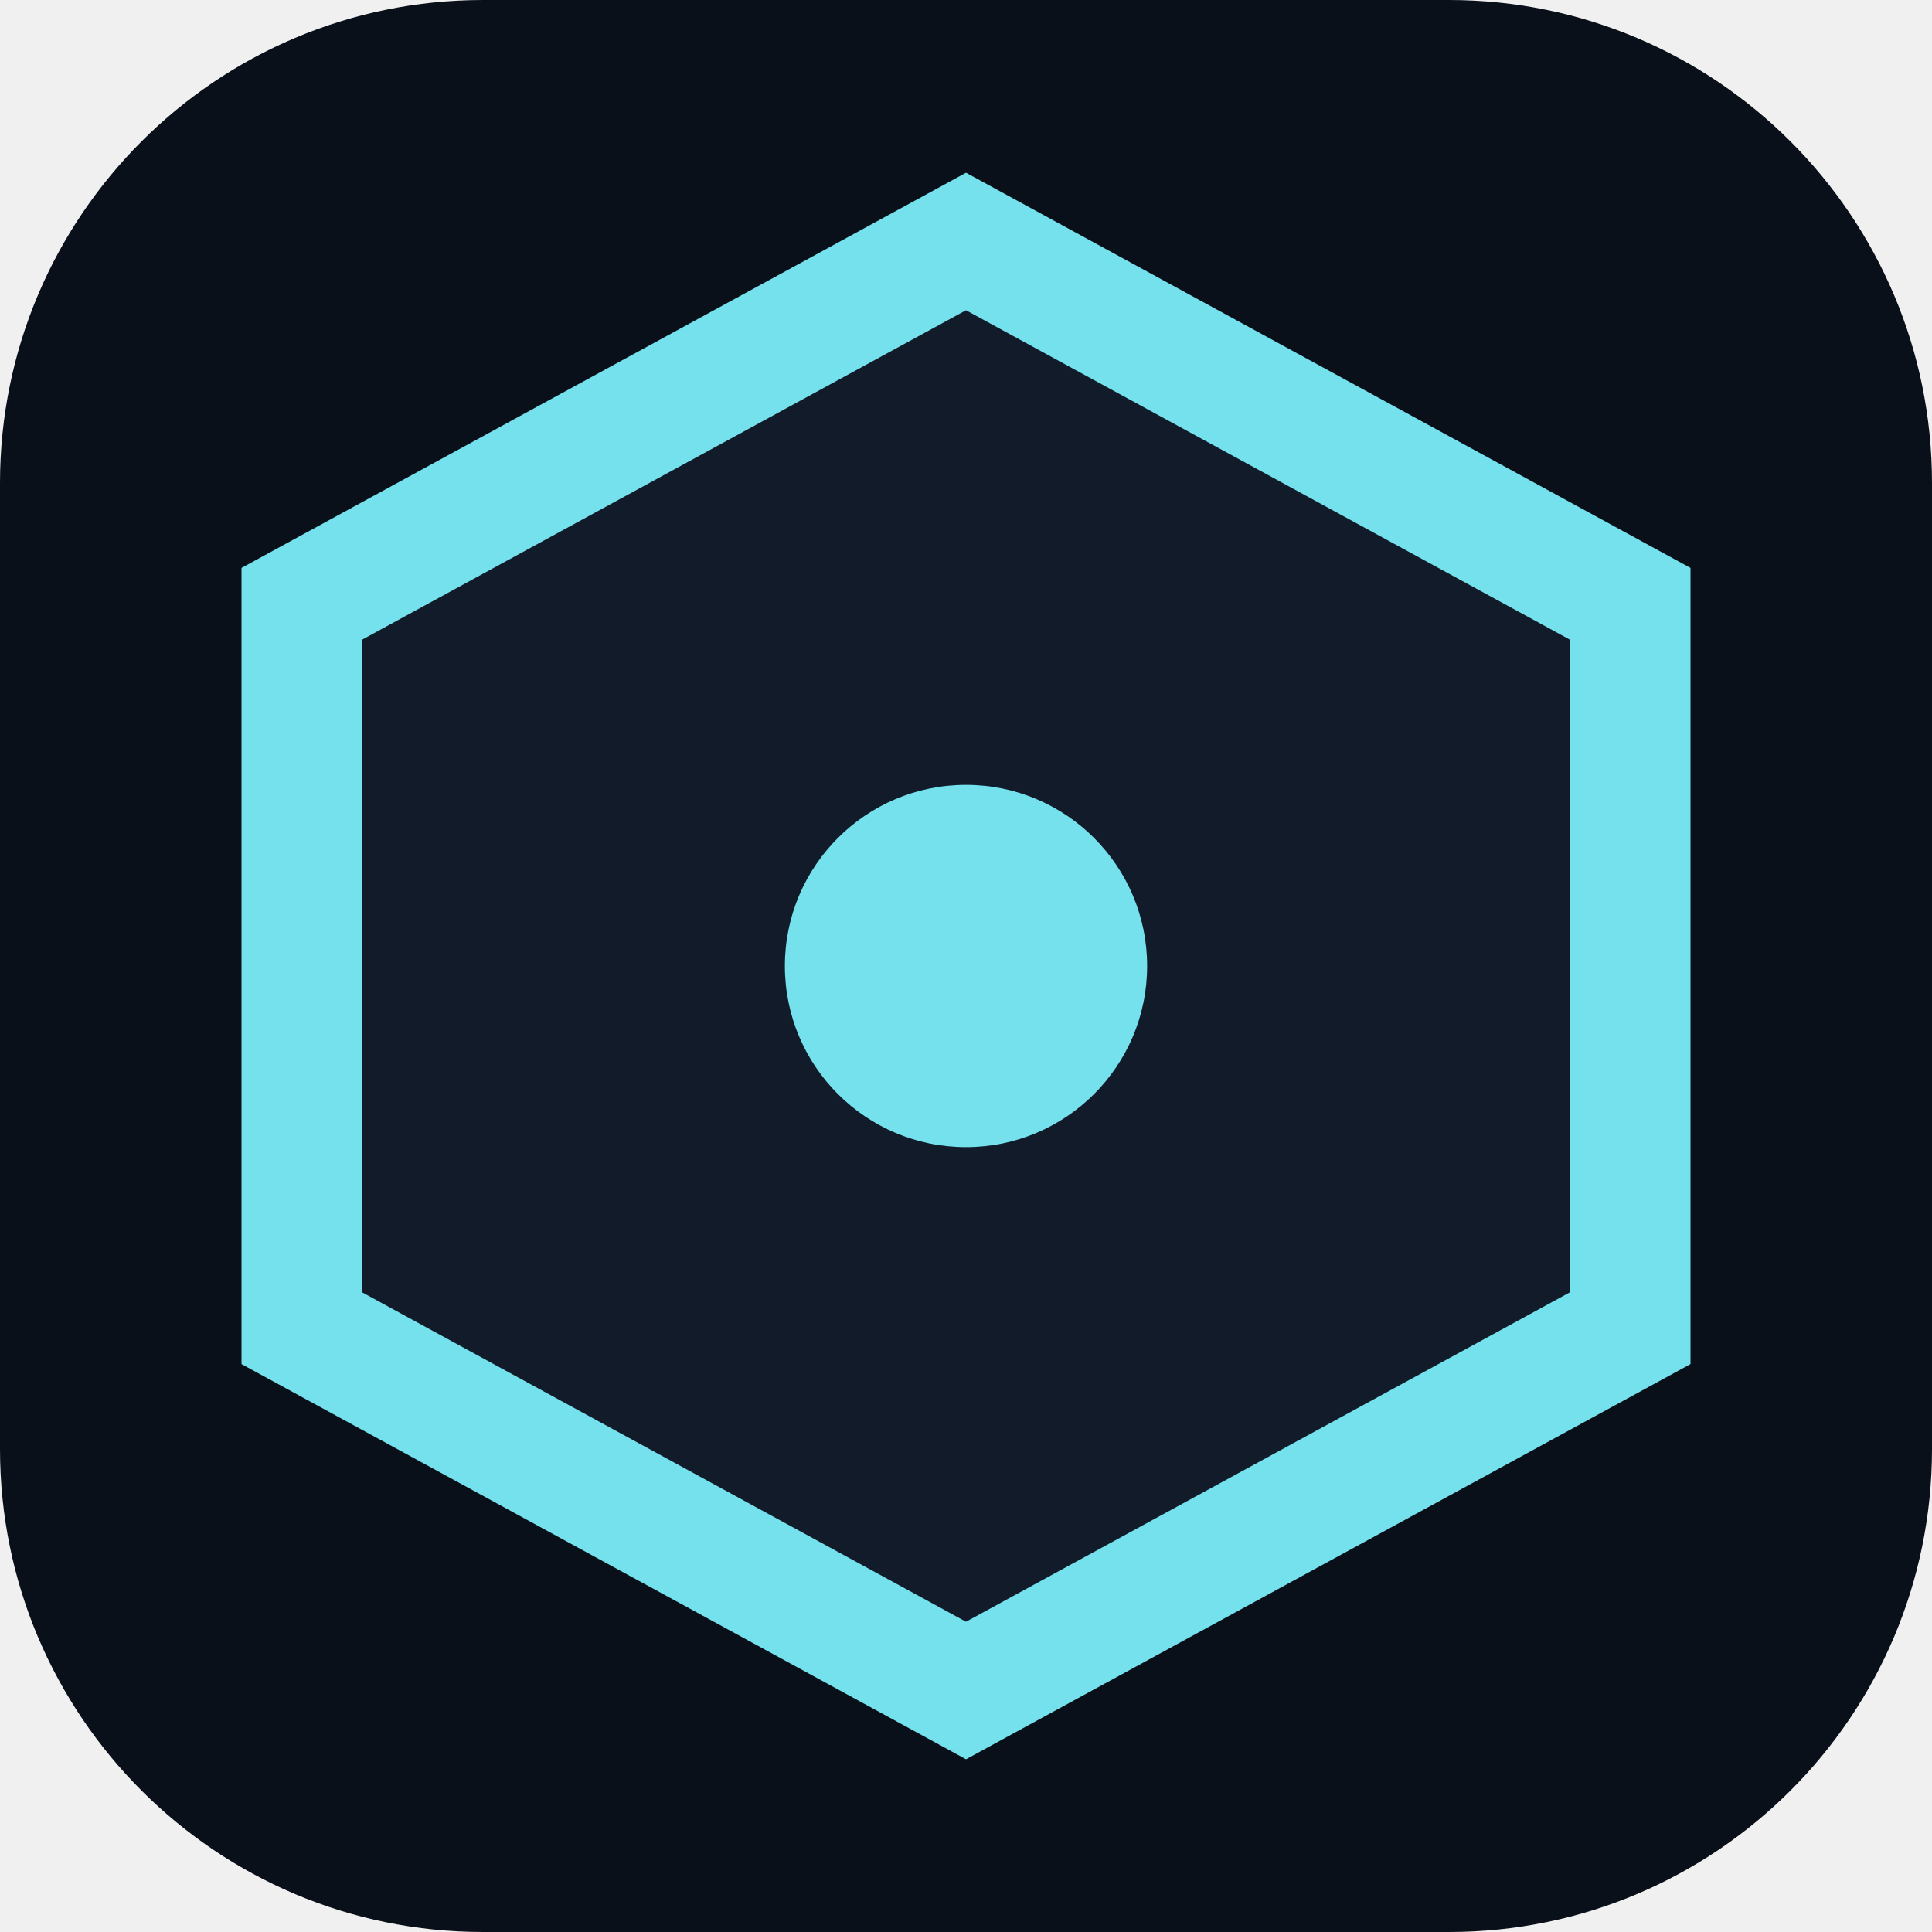
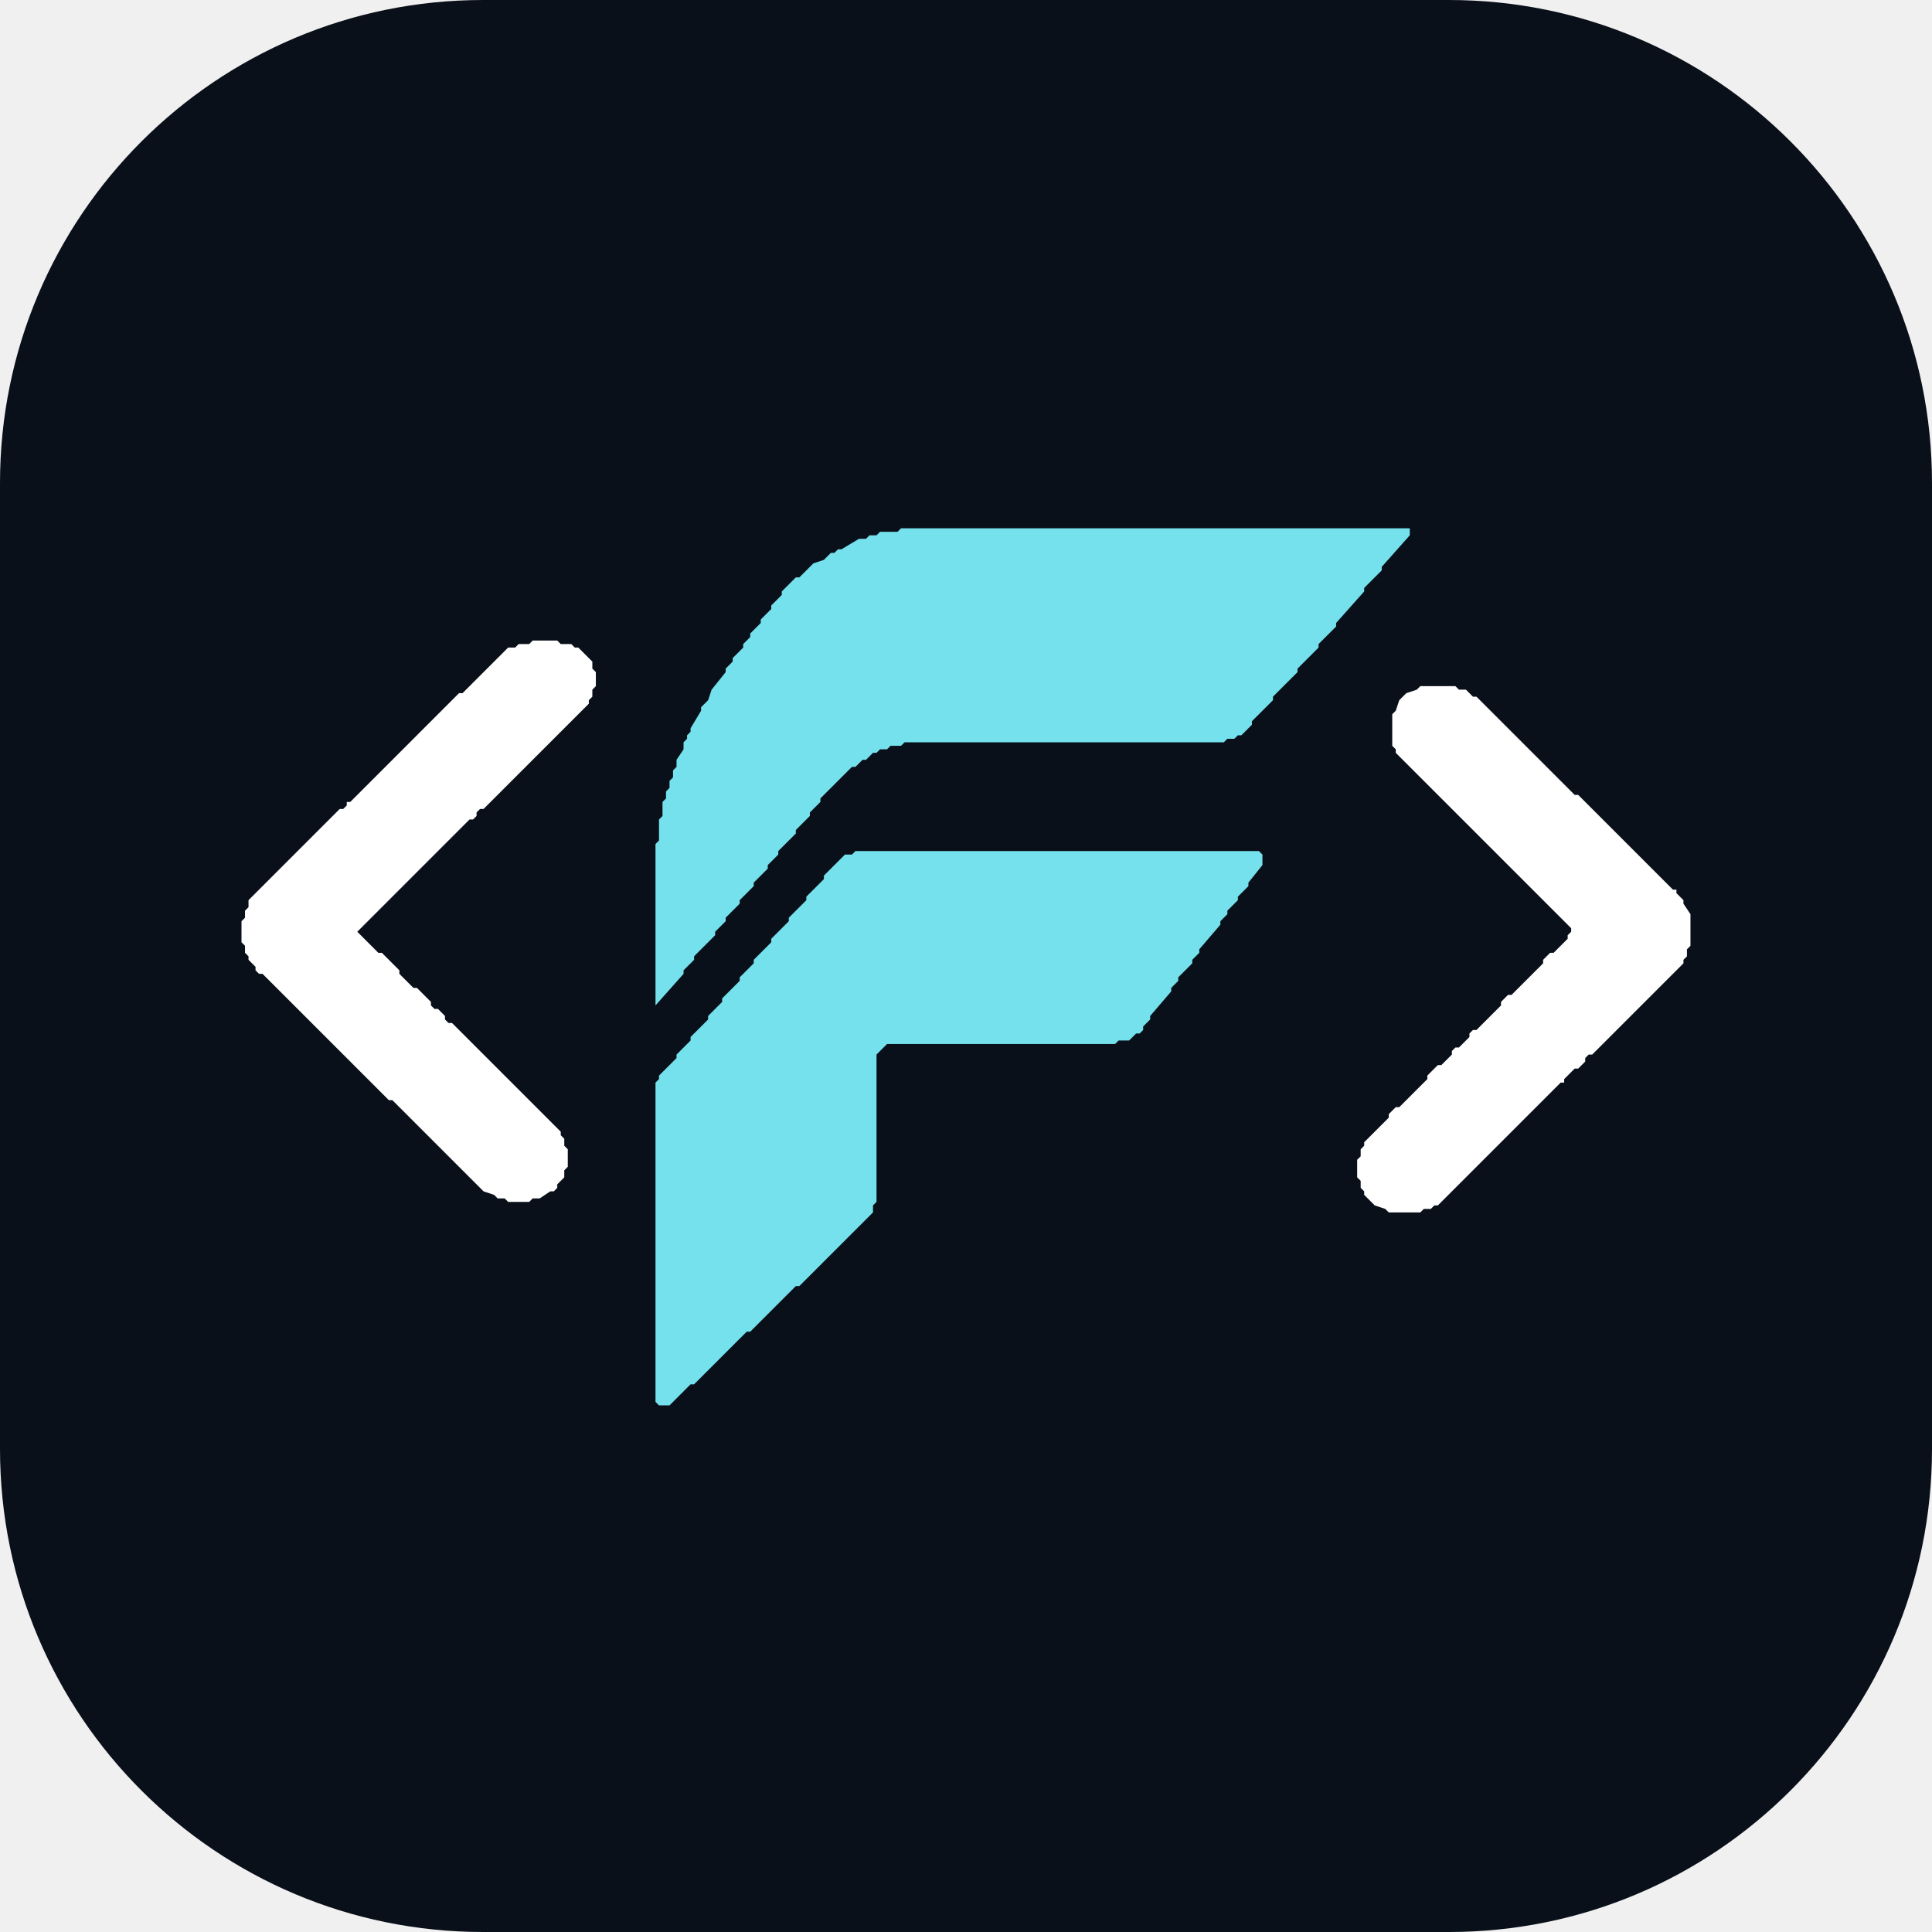
<svg xmlns="http://www.w3.org/2000/svg" viewBox="0 0 32 32" fill="none">
  <rect width="32" height="32" rx="8" fill="#0A1019" />
-   <polygon points="16,4 27,10 27,22 16,28 5,22 5,10" stroke="#74E1ED" stroke-width="2" fill="#182436" fill-opacity="0.6" />
-   <circle cx="16" cy="16" r="3" fill="#74E1ED" />
+   <g transform="translate(4, 8.75) scale(0.05811)">
+     <path fill="#FFFFFF" d="M83,32 L90,32 L91,33 L94,33 L95,34 L96,34 L100,38 L100,40 L101,41 L101,45 L100,46 L100,48 L99,49 L99,50 L69,80 L68,80 L67,81 L67,82 L66,83 L65,83 L33,115 L39,121 L40,121 L45,126 L45,127 L49,131 L50,131 L54,135 L54,136 L55,137 L56,137 L58,139 L58,140 L59,141 L60,141 L91,172 L91,173 L92,174 L92,176 L93,177 L93,182 L92,183 L92,185 L90,187 L90,188 L89,189 L88,189 L85,191 L83,191 L82,192 L76,192 L75,191 L73,191 L72,190 L69,189 L43,163 L42,163 L6,127 L5,127 L4,126 L4,125 L2,123 L2,122 L1,121 L1,119 L0,118 L0,112 L1,111 L1,109 L2,108 L2,106 L28,80 L29,80 L30,79 L30,78 L31,78 L62,47 L63,47 L76,34 L78,34 L79,33 L82,33 Z" />
+     <path fill="#74E1ED" d="M188,0 L333,0 L333,2 L325,11 L325,12 L320,17 L320,18 L312,27 L312,28 L307,33 L307,34 L301,40 L301,41 L294,48 L294,49 L288,55 L288,56 L285,59 L284,59 L283,60 L281,60 L280,61 L189,61 L188,62 L185,62 L184,63 L182,63 L181,64 L180,64 L178,66 L177,66 L175,68 L174,68 L165,77 L165,78 L162,81 L162,82 L158,86 L158,87 L153,92 L153,93 L150,96 L150,97 L146,101 L146,102 L142,106 L142,107 L138,111 L138,112 L135,115 L135,116 L129,122 L129,123 L126,126 L126,127 L118,136 L118,90 L119,89 L119,83 L120,82 L120,78 L121,77 L121,75 L122,74 L122,72 L123,71 L123,69 L124,68 L124,66 L126,63 L126,61 L127,60 L127,59 L128,58 L128,57 L131,52 L131,51 L133,49 L134,46 L138,41 L138,40 L140,38 L140,37 L143,34 L143,33 L145,31 L145,30 L148,27 L148,26 L151,23 L151,22 L154,19 L154,18 L158,14 L159,14 L163,10 L166,9 L168,7 L169,7 L170,6 L171,6 L176,3 L178,3 L179,2 L181,2 L182,1 L187,1 Z" />
+     <path fill="#74E1ED" d="M175,92 L290,92 L291,93 L291,96 L287,101 L287,102 L284,105 L284,106 L281,109 L281,110 L279,112 L279,113 L273,120 L273,121 L271,123 L271,124 L267,128 L267,129 L265,131 L265,132 L259,139 L259,140 L257,142 L257,143 L256,144 L255,144 L253,146 L250,146 L249,147 L184,147 L181,150 L181,192 L180,193 L180,195 L159,216 L158,216 L145,229 L144,229 L129,244 L128,244 L122,250 L119,250 L118,249 L118,158 L119,157 L119,156 L124,151 L124,150 L128,146 L128,145 L133,140 L133,139 L137,135 L137,134 L142,129 L142,128 L146,124 L146,123 L151,118 L151,117 L156,112 L156,111 L161,106 L161,105 L166,100 L166,99 L172,93 L174,93 Z" />
+     <path fill="#FFFFFF" d="M336,45 L346,45 L347,46 L349,46 L351,48 L352,48 L380,76 L381,76 L408,103 L409,103 L409,104 L411,106 L411,107 L413,110 L413,119 L412,120 L412,122 L411,123 L411,124 L385,150 L384,150 L383,151 L383,152 L381,154 L380,154 L377,157 L377,158 L376,158 L341,193 L340,193 L339,194 L337,194 L336,195 L327,195 L326,194 L323,193 L320,190 L320,189 L319,188 L319,186 L318,185 L318,180 L319,179 L319,177 L320,176 L320,175 L327,168 L327,167 L329,165 L330,165 L338,157 L338,156 L341,153 L342,153 L345,150 L345,149 L346,148 L347,148 L350,145 L350,144 L351,143 L352,143 L359,136 L359,135 L361,133 L362,133 L371,124 L371,123 L373,121 L374,121 L378,117 L378,116 L379,115 L379,114 L329,64 L329,63 L328,62 L328,53 L329,52 L330,49 L332,47 L335,46 Z" />
+   </g>
</svg>
